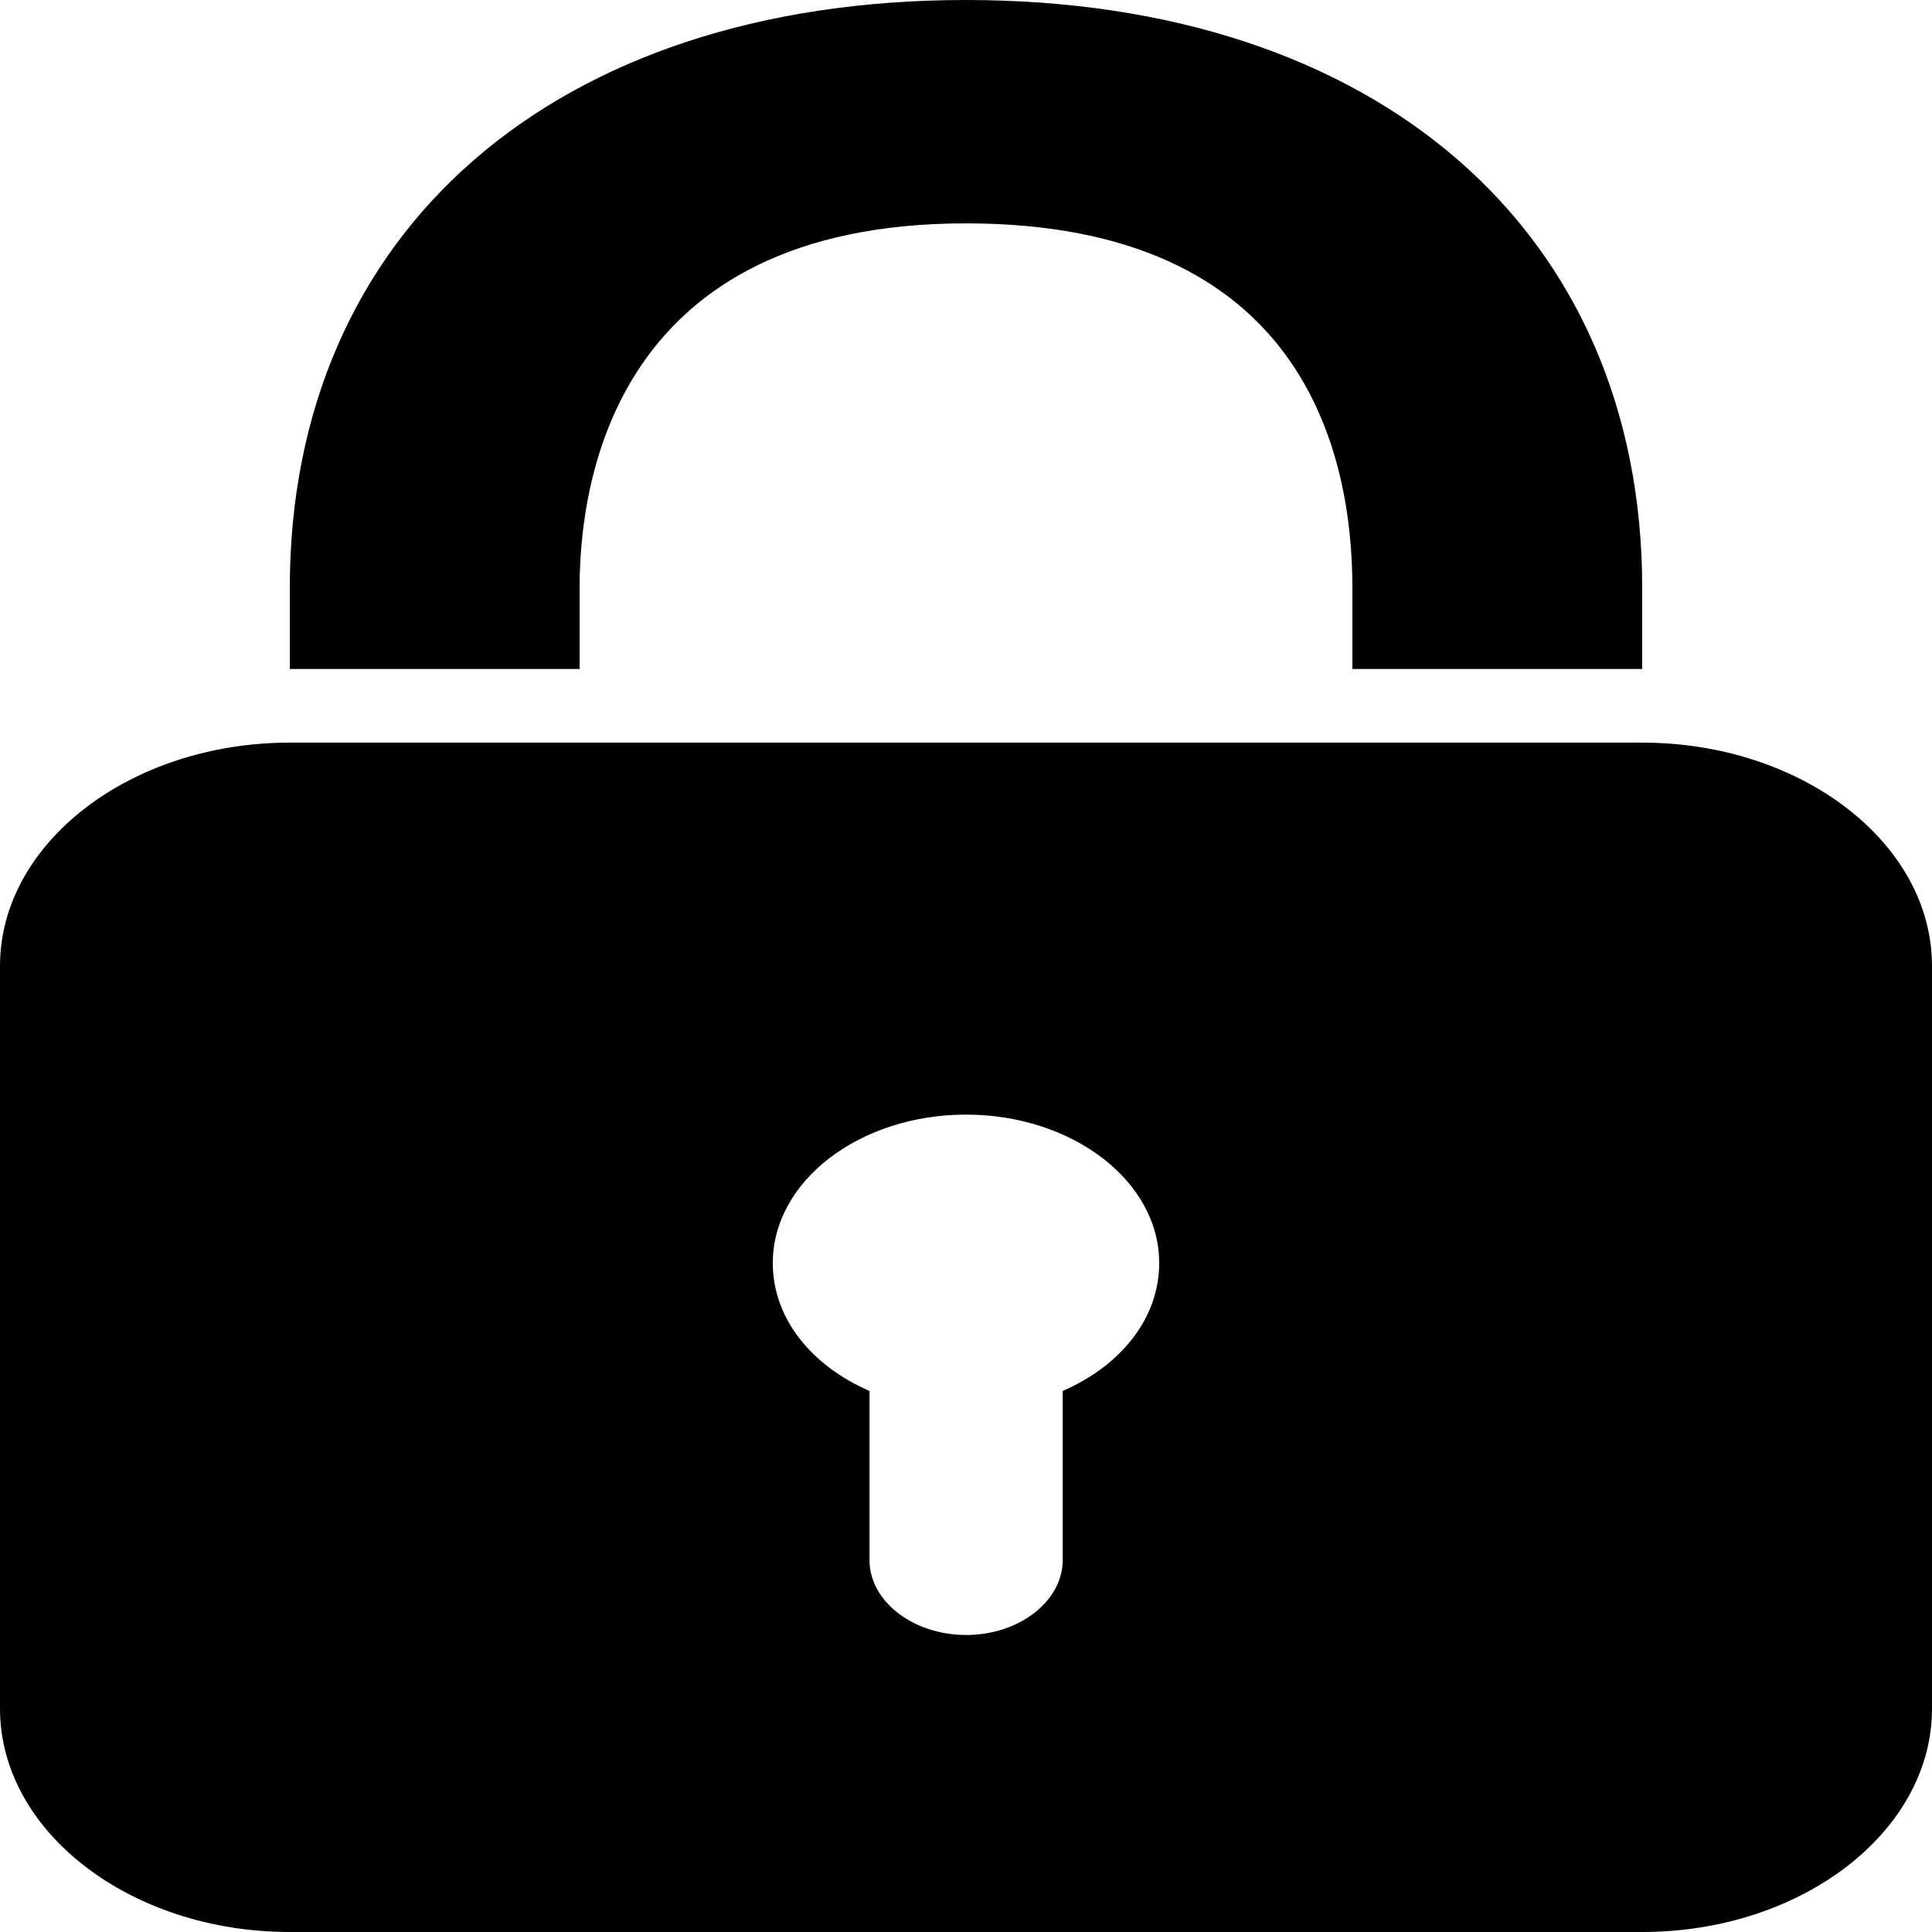
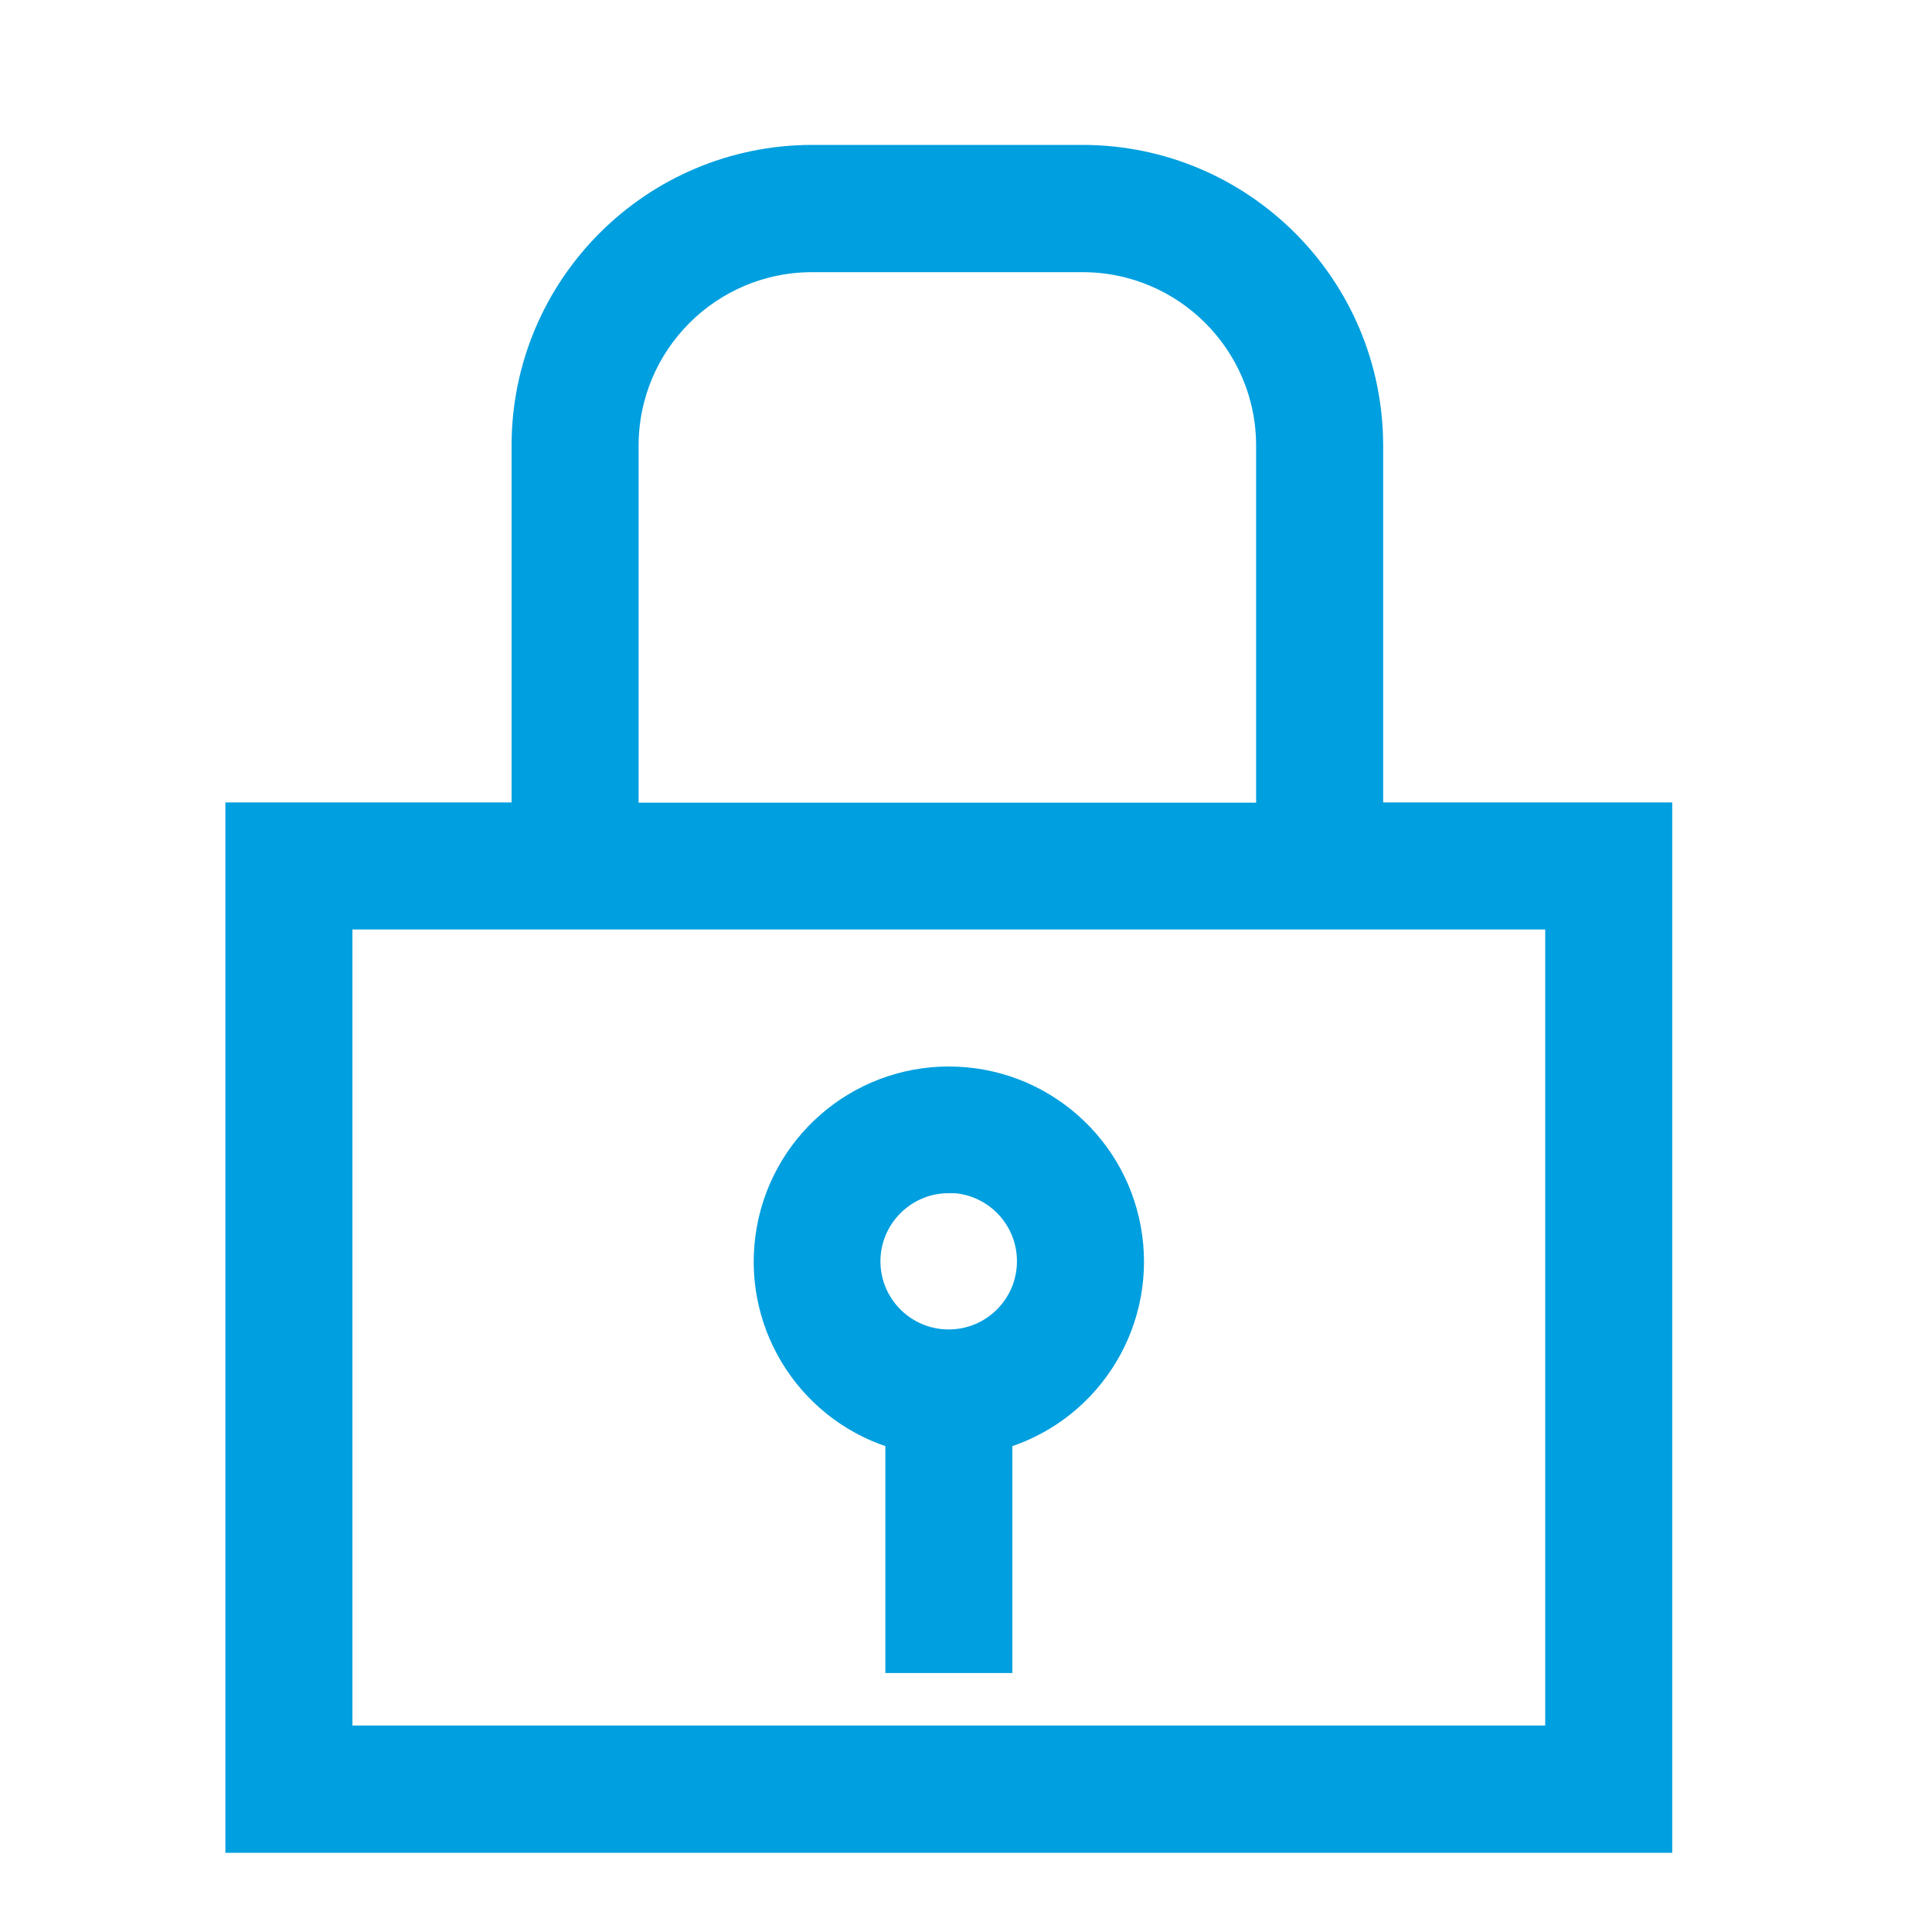
- <svg xmlns="http://www.w3.org/2000/svg" width="128" height="128">
-   <path d="M108.8 44.322H89.6v-5.36c0-9.04-3.308-24.163-25.6-24.163-23.145 0-25.6 16.881-25.6 24.162v5.361H19.2v-5.36C19.2 15.281 36.798 0 64 0c27.202 0 44.8 15.281 44.8 38.961v5.361zm-32 39.356c0-5.44-5.763-9.832-12.8-9.832-7.037 0-12.8 4.392-12.8 9.832 0 3.682 2.567 6.808 6.407 8.477v11.205c0 2.718 2.875 4.962 6.4 4.962 3.524 0 6.4-2.244 6.4-4.962V92.155c3.833-1.669 6.393-4.795 6.393-8.477zM128 64v49.201c0 8.158-8.645 14.799-19.2 14.799H19.2C8.651 128 0 121.359 0 113.201V64c0-8.153 8.645-14.799 19.2-14.799h89.6c10.555 0 19.2 6.646 19.2 14.799z" />
+ <svg xmlns="http://www.w3.org/2000/svg" width="24" height="24" viewBox="0 0 24 24">
+   <defs>
+     <style>
+       .cls-1 {
+         fill: none;
+       }
+ 
+       .cls-2 {
+         fill: #009fdf;
+         stroke: #009fdf;
+         stroke-width: 0.4px;
+       }
+     </style>
+   </defs>
+   <g id="组_10595" data-name="组 10595" transform="translate(-1126 -490)">
+     <rect id="矩形_2483" data-name="矩形 2483" class="cls-1" width="24" height="24" transform="translate(1126 490)" />
+     <g id="组_10599" data-name="组 10599" transform="translate(960.1 386.4)">
+       <path id="路径_49759" data-name="路径 49759" class="cls-2" d="M182.882,113.768v-4.636a3.537,3.537,0,0,0-3.532-3.532h-3.363a3.537,3.537,0,0,0-3.532,3.532v4.636H168.9v12.648h17.573V113.768Zm-9.249-4.633a2.356,2.356,0,0,1,2.354-2.354h3.363a2.356,2.356,0,0,1,2.354,2.354v4.636h-8.071Zm11.664,16.1H170.078V114.946h15.217v10.291Z" transform="translate(0)" />
+       <path id="路径_49760" data-name="路径 49760" class="cls-2" d="M426.639,556.775v2.764h1.178v-2.766a2.224,2.224,0,1,0-1.178,0Zm.587-3.2a1.048,1.048,0,1,1-1.048,1.047A1.049,1.049,0,0,1,427.226,553.578Z" transform="translate(-249.541 -435.356)" />
+     </g>
+   </g>
</svg>
